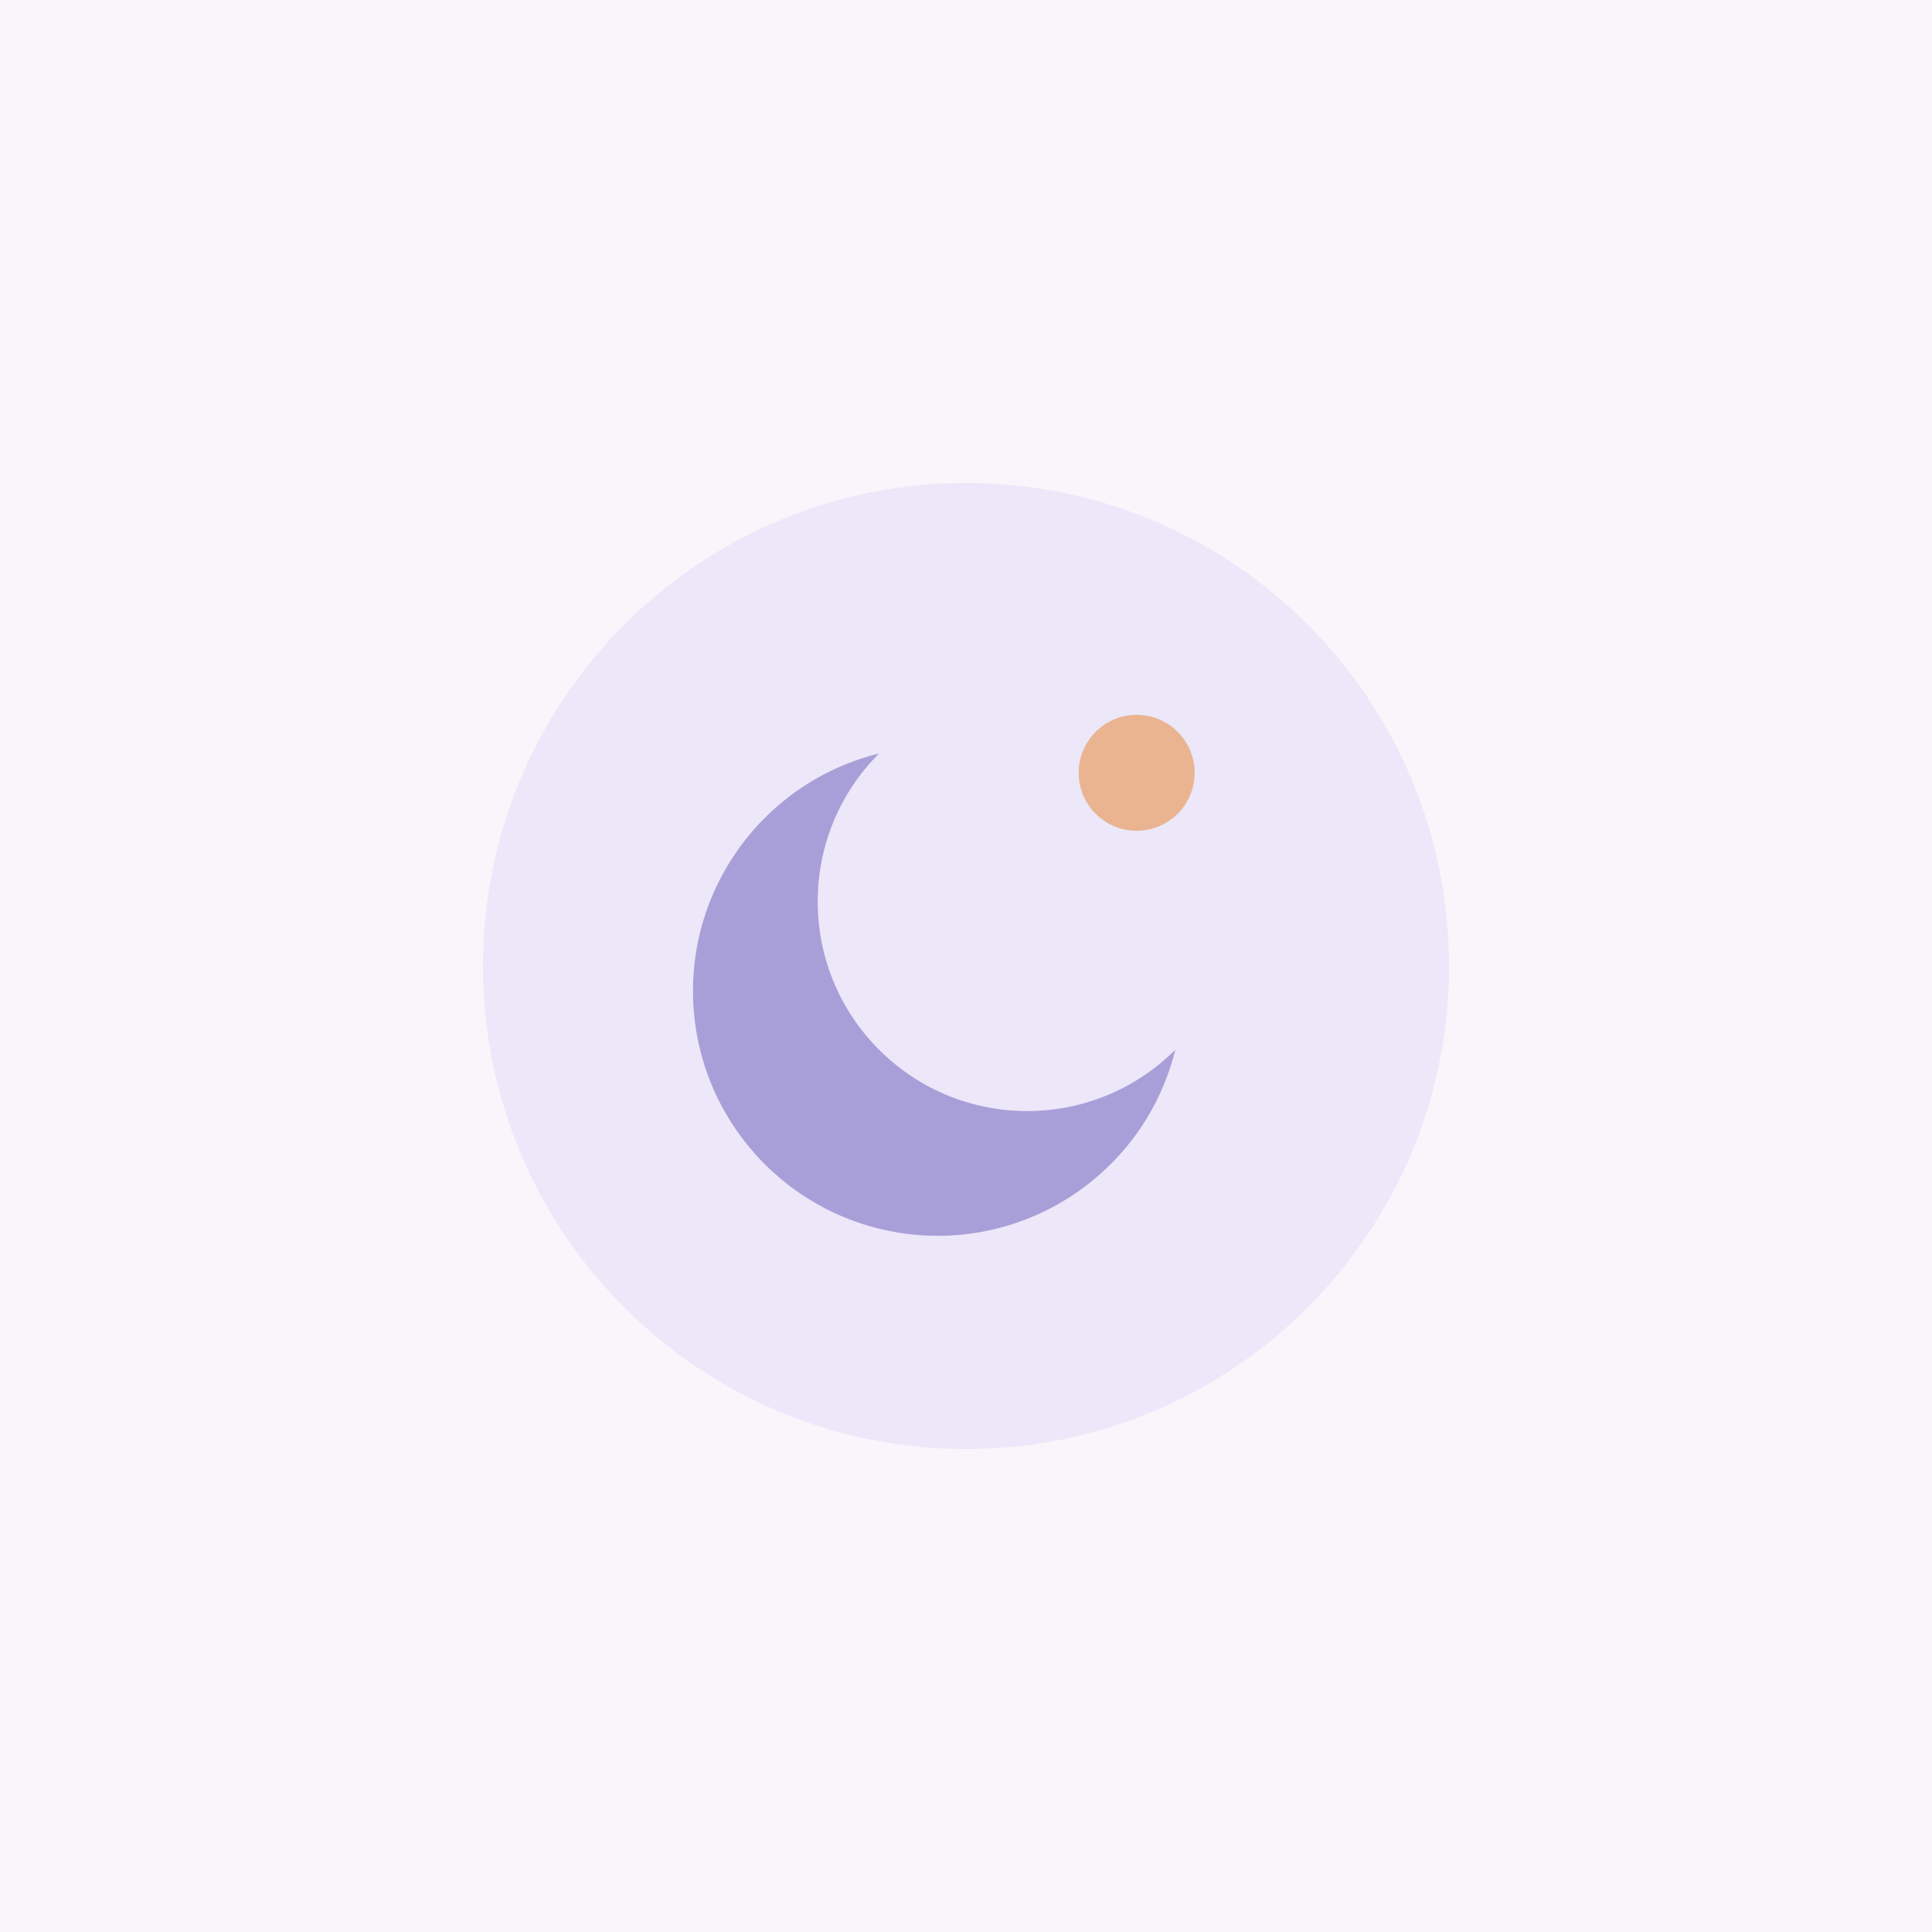
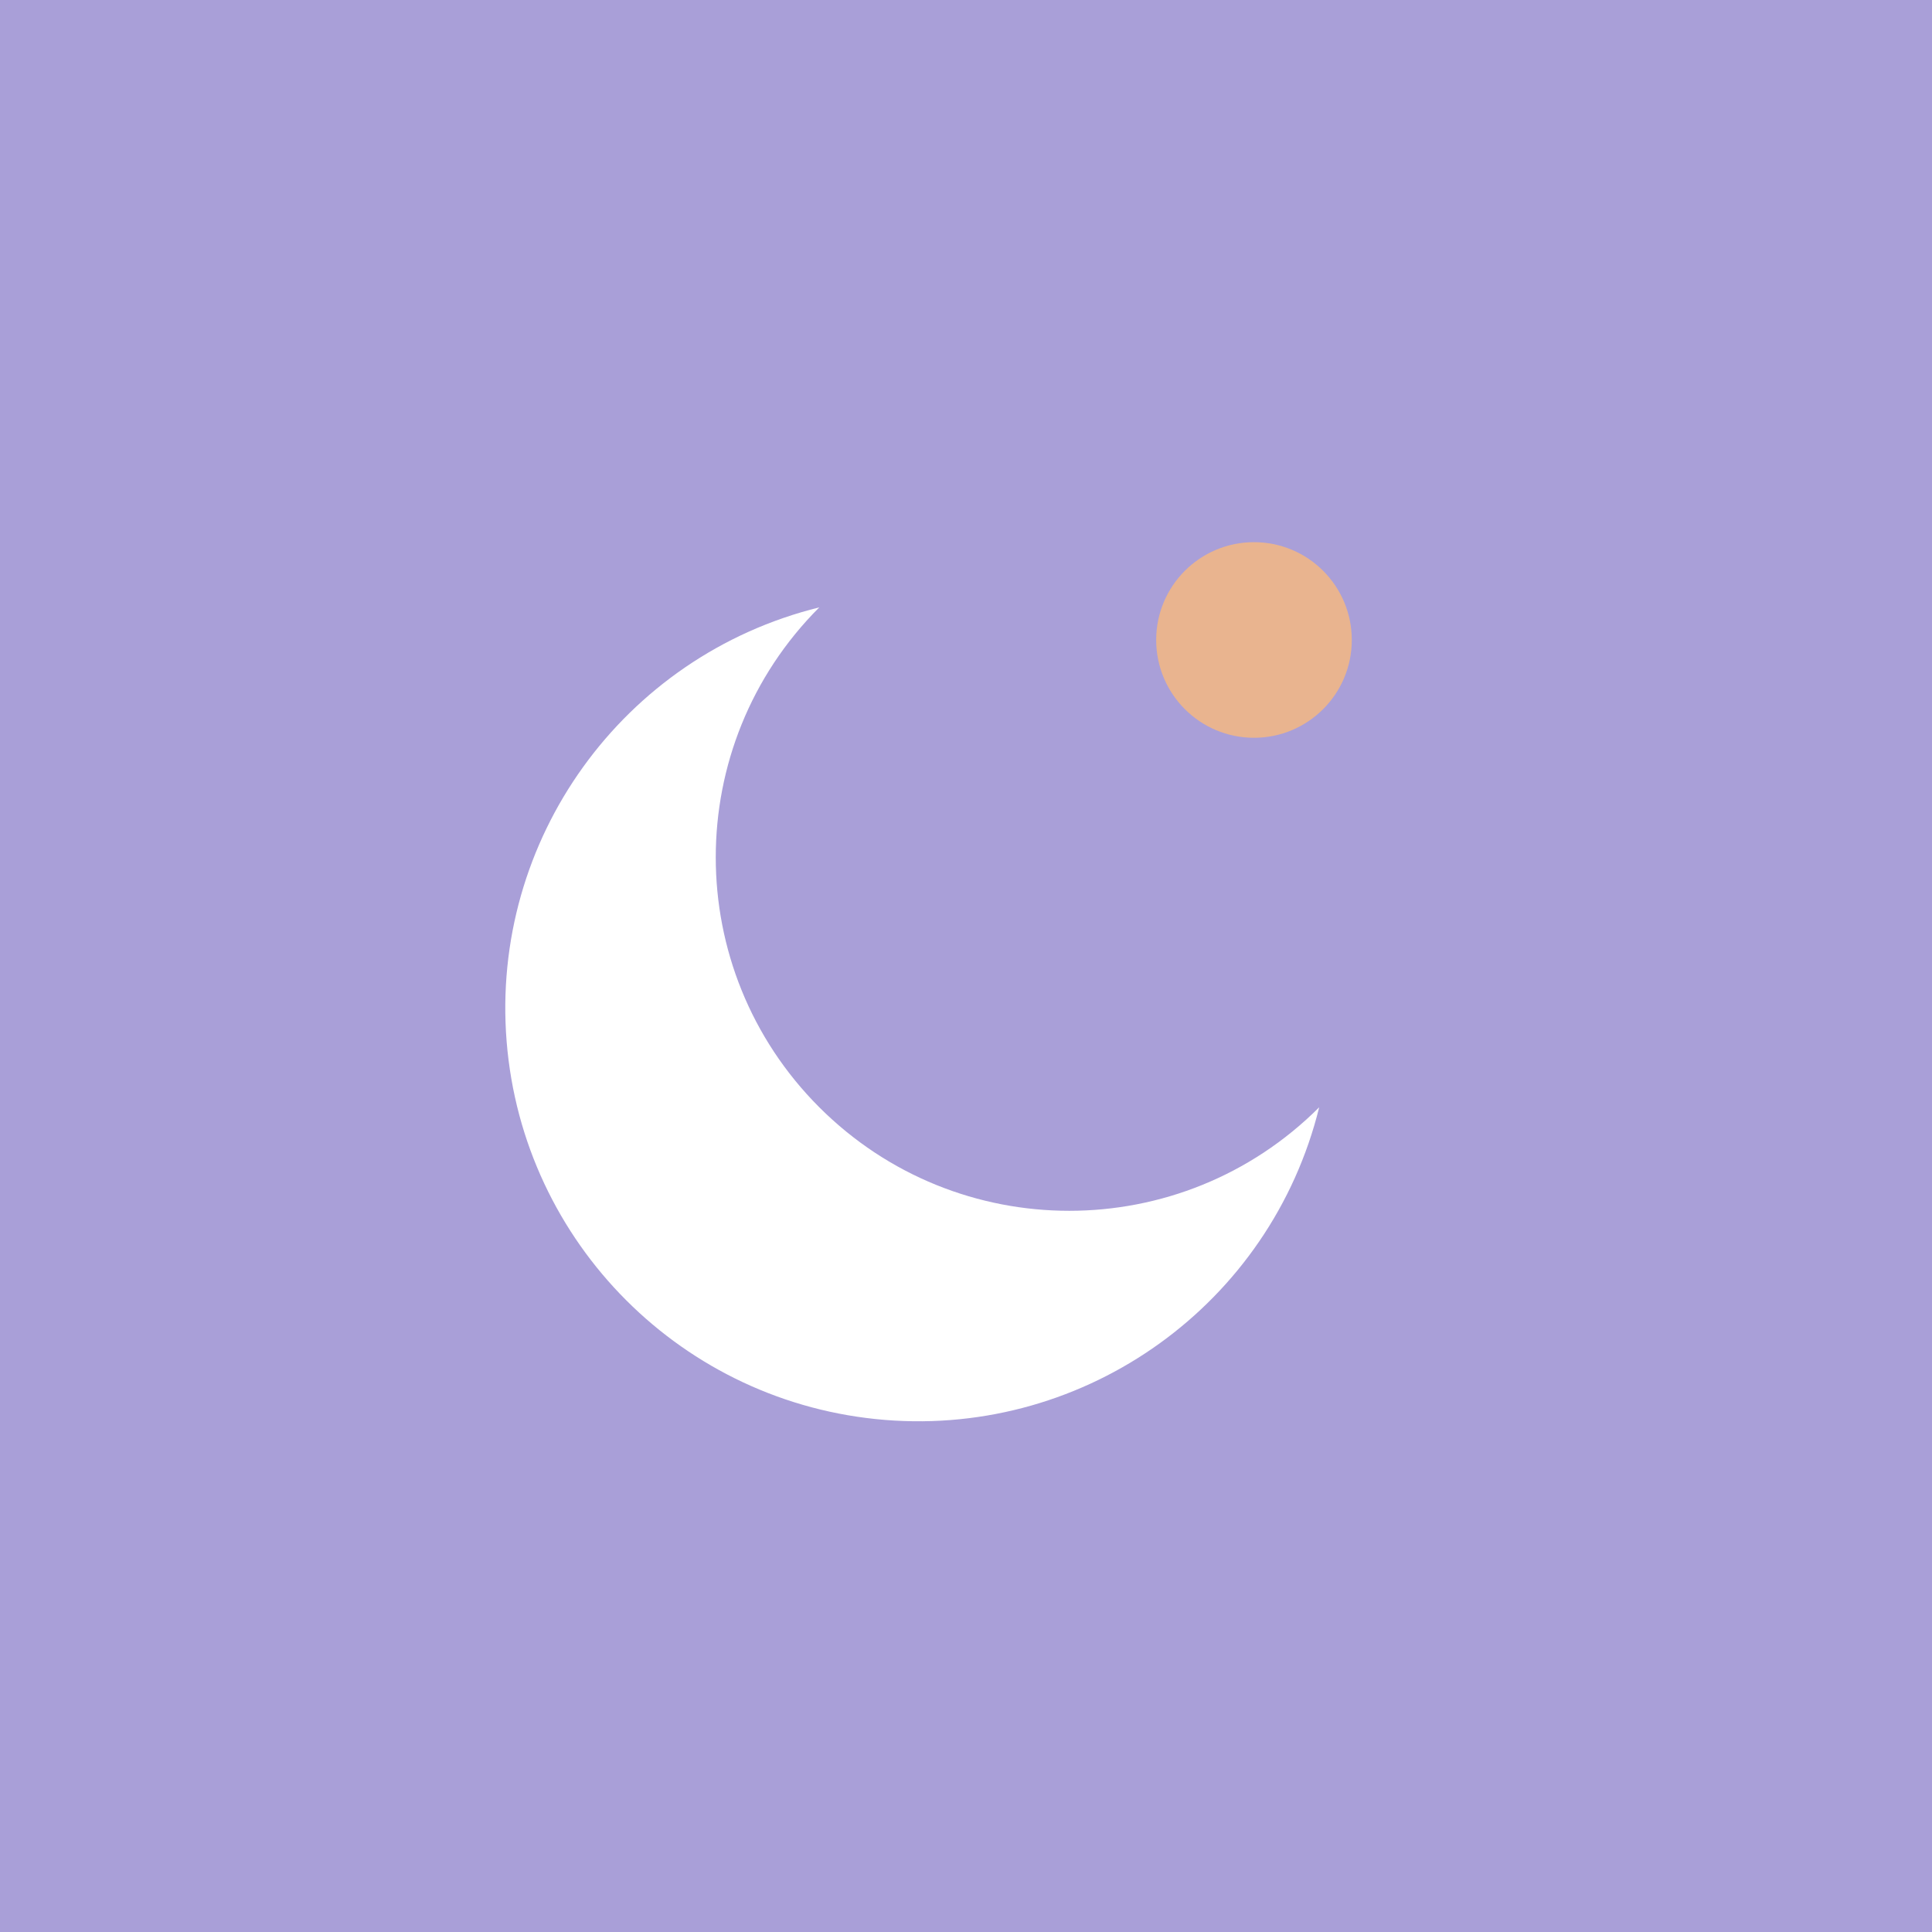
<svg xmlns="http://www.w3.org/2000/svg" viewBox="0 0 48 48">
-   <rect width="48" height="48" fill="#F8F5FB" />
-   <g transform="translate(24 24) scale(0.8) translate(-24 -24)">
-     <circle cx="24" cy="24" r="15" fill="#ECE7F9" />
-     <path d="M30.5 26.6A7.6 7.6 0 1 1 21.3 17.4a6.2 6.2 0 0 0 9.2 9.2z" fill="#A99FD8" />
+   <rect width="48" height="48" fill="#A99FD8" />
+   <g transform="translate(24 24) scale(1.35) translate(-24 -24)">
+     <path d="M30.5 26.6A7.6 7.6 0 1 1 21.3 17.4a6.2 6.2 0 0 0 9.2 9.2z" fill="#FFFFFF" />
    <circle cx="29.3" cy="18" r="1.8" fill="#E9B48F" />
  </g>
</svg>
